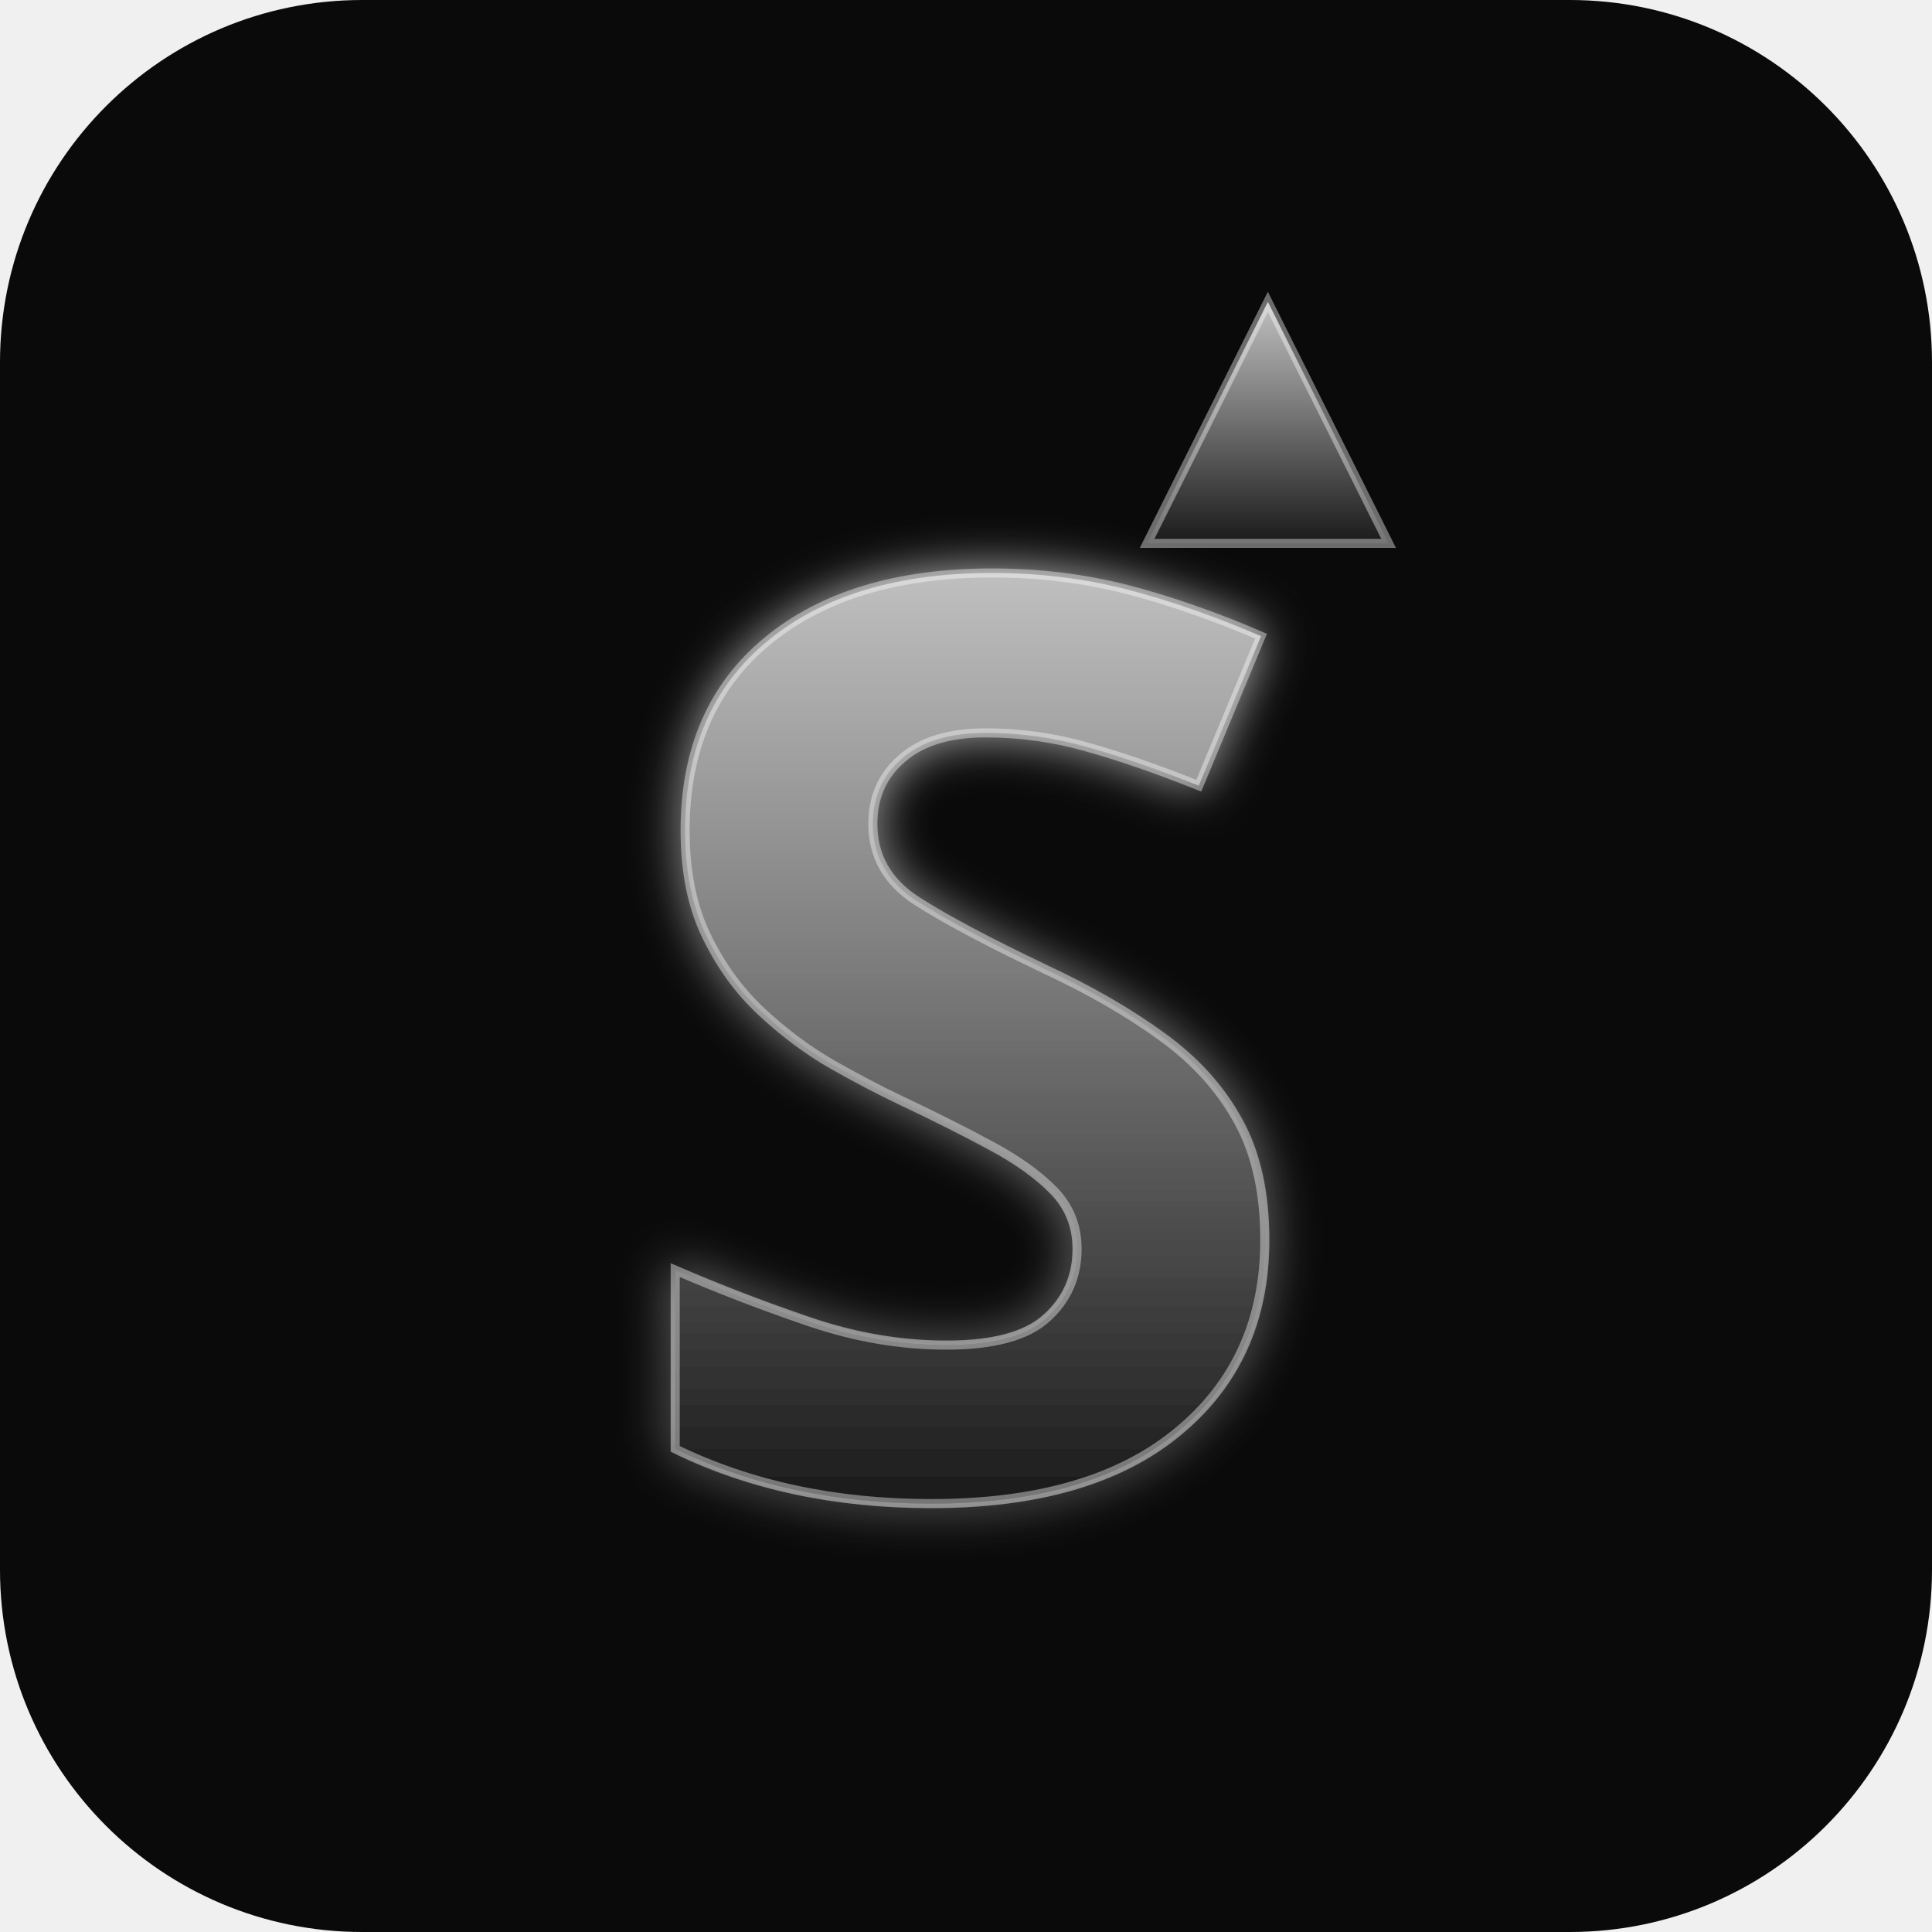
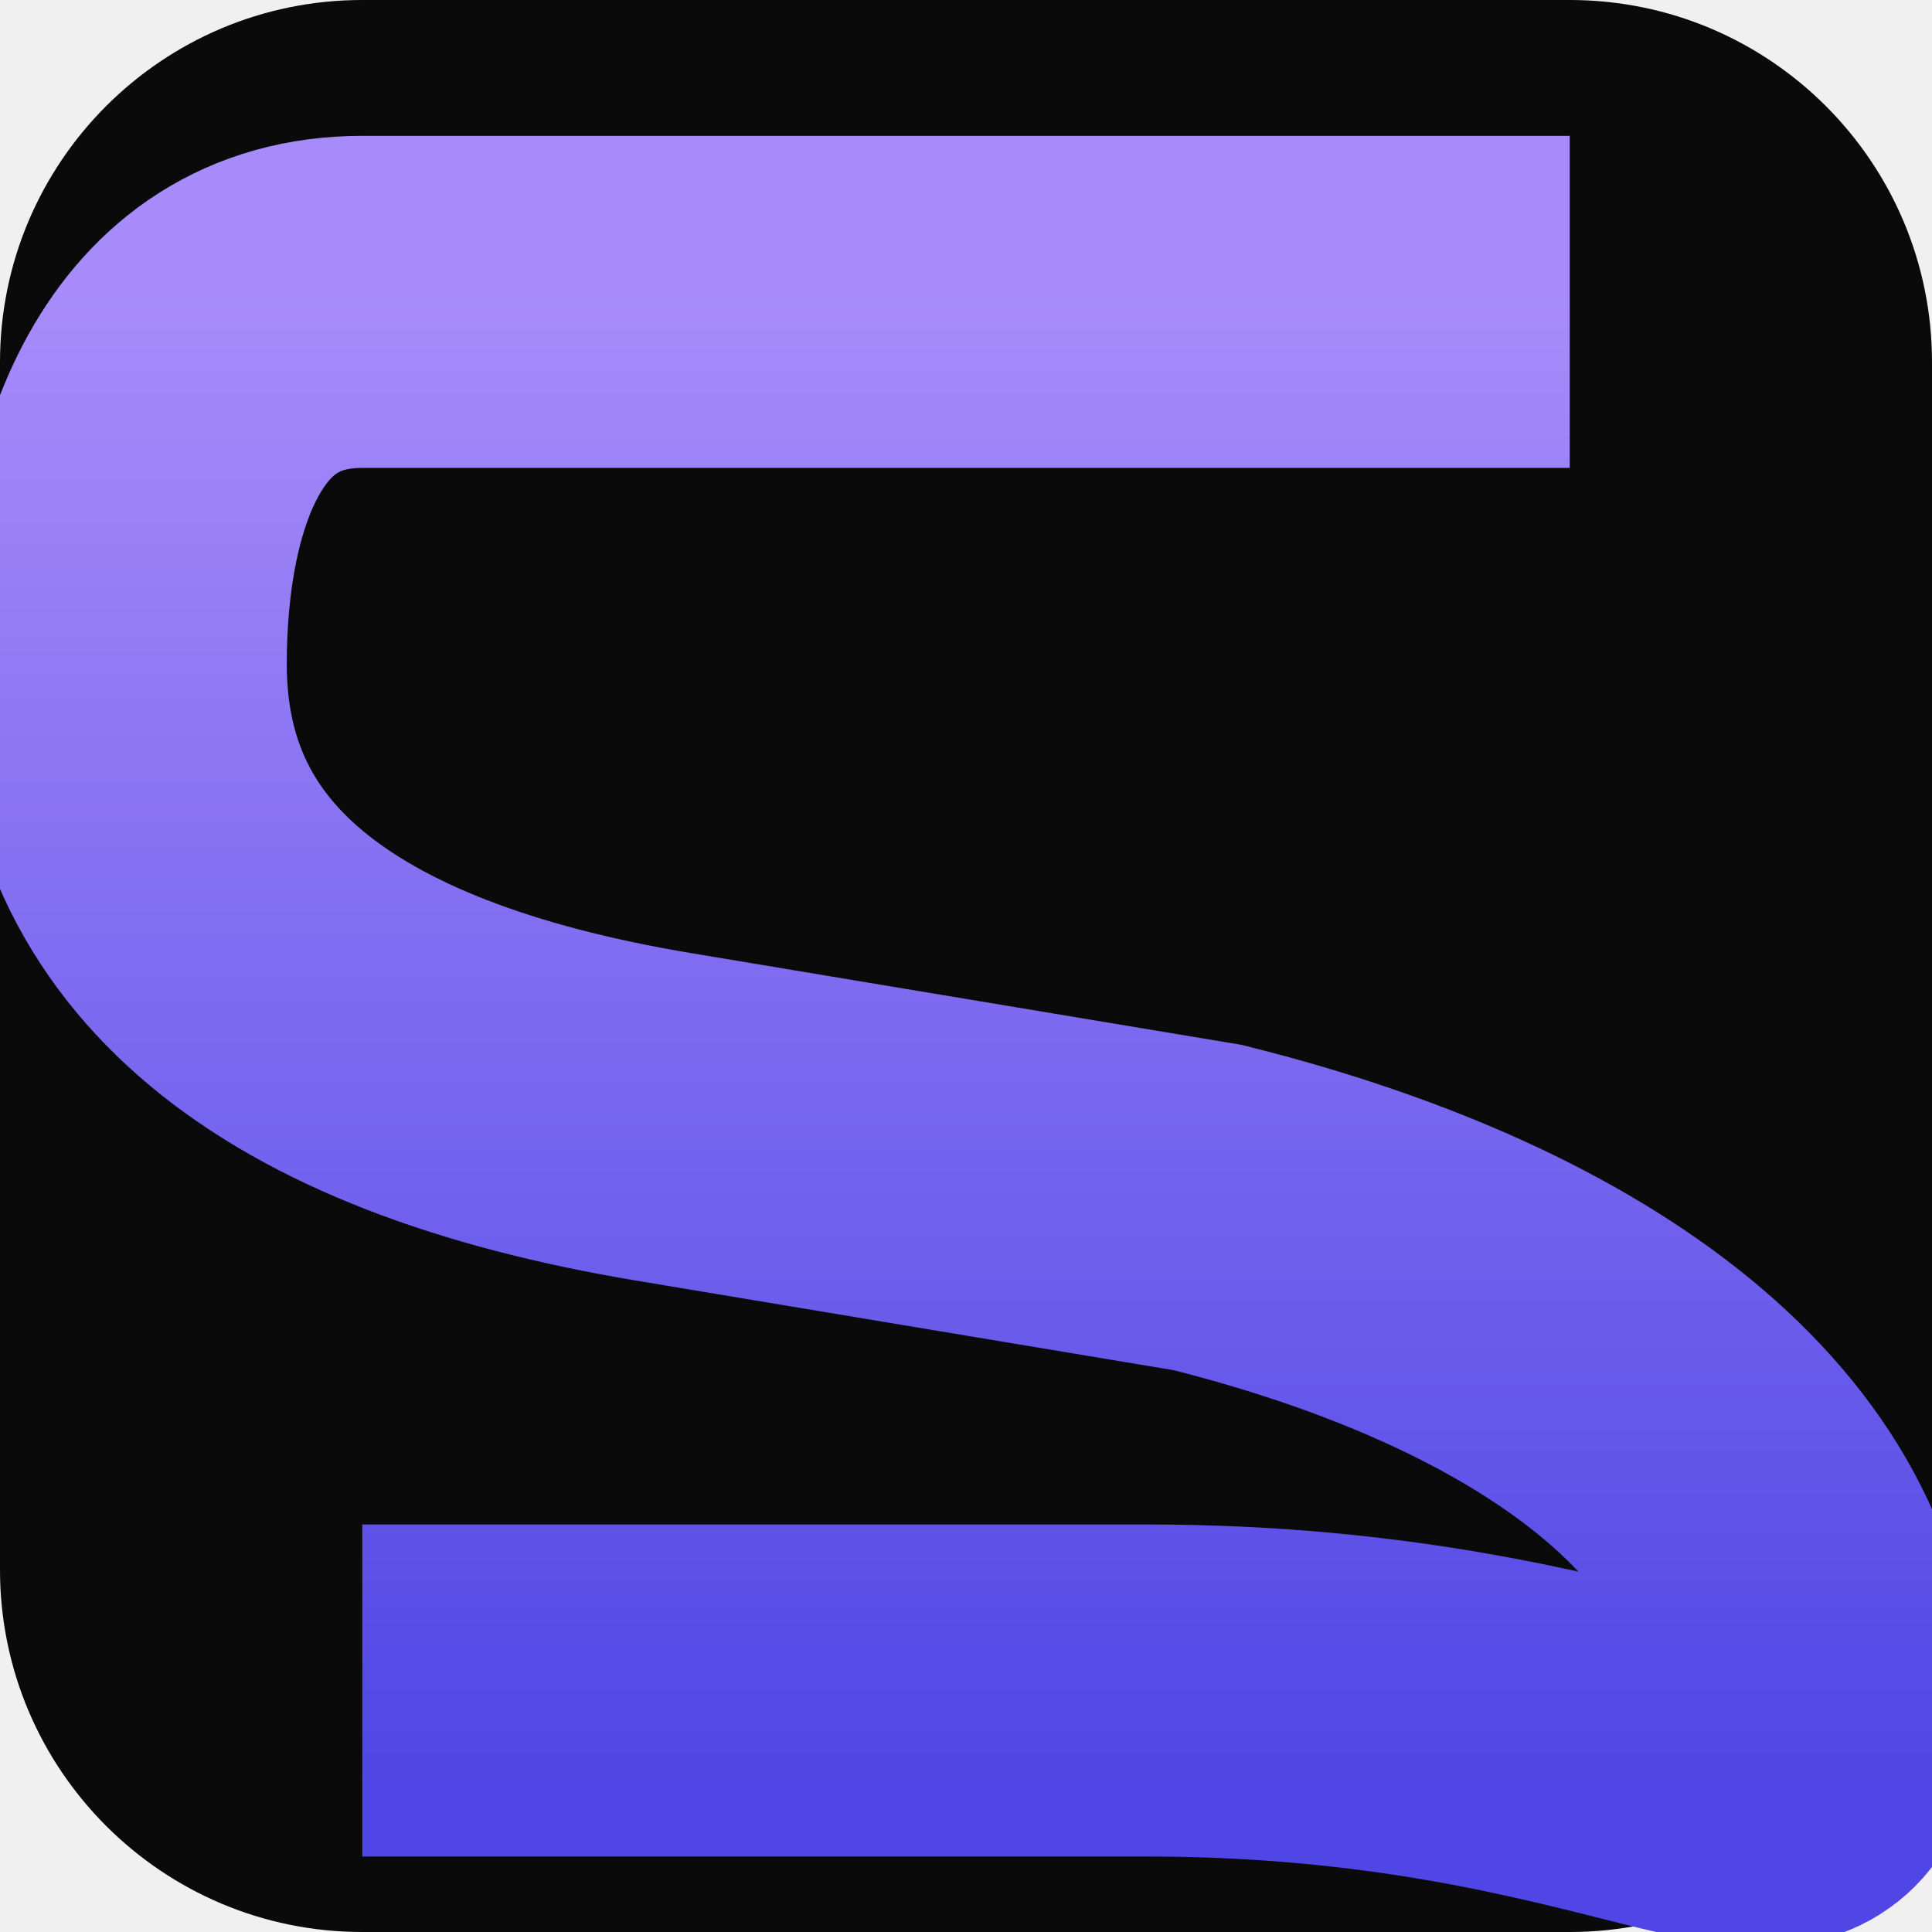
<svg xmlns="http://www.w3.org/2000/svg" viewBox="0 0 64 64" width="64" height="64">
  <defs>
-     <linearGradient id="metal" x1="0%" y1="0%" x2="0%" y2="100%">
-       <stop offset="0%" style="stop-color:#c0c0c0;stop-opacity:1" />
-       <stop offset="40%" style="stop-color:#808080;stop-opacity:1" />
-       <stop offset="100%" style="stop-color:#1a1a1a;stop-opacity:1" />
+     <linearGradient id="sg" x1="0" y1="0" x2="0" y2="1">
+       <stop offset="0%" stop-color="#a78bfa" />
+       <stop offset="100%" stop-color="#4f46e5" />
    </linearGradient>
-     <filter id="glow">
-       <feGaussianBlur stdDeviation="0.8" result="blur" />
-       <feComposite in="SourceGraphic" in2="blur" operator="over" />
-     </filter>
  </defs>
  <rect width="64" height="64" rx="12" fill="#0a0a0a" />
-   <text x="50%" y="54%" dominant-baseline="middle" text-anchor="middle" font-family="Arial Black, sans-serif" font-size="42" font-weight="900" fill="url(#metal)" filter="url(#glow)" stroke="#ffffff" stroke-width="0.3" stroke-opacity="0.4">S</text>
-   <polygon points="42,10 46,18 38,18" fill="url(#metal)" stroke="#ffffff" stroke-width="0.3" stroke-opacity="0.4" />
+   <path d="M52,10 C40,10 14,10 12,10 C6,10 4,16 4,22 C4,30 10,35 22,37 L40,40 C52,43 60,49 60,57 C60,62 54,56 38,56 L12,56" stroke="url(#sg)" stroke-width="11" stroke-linecap="butt" fill="none" />
</svg>
